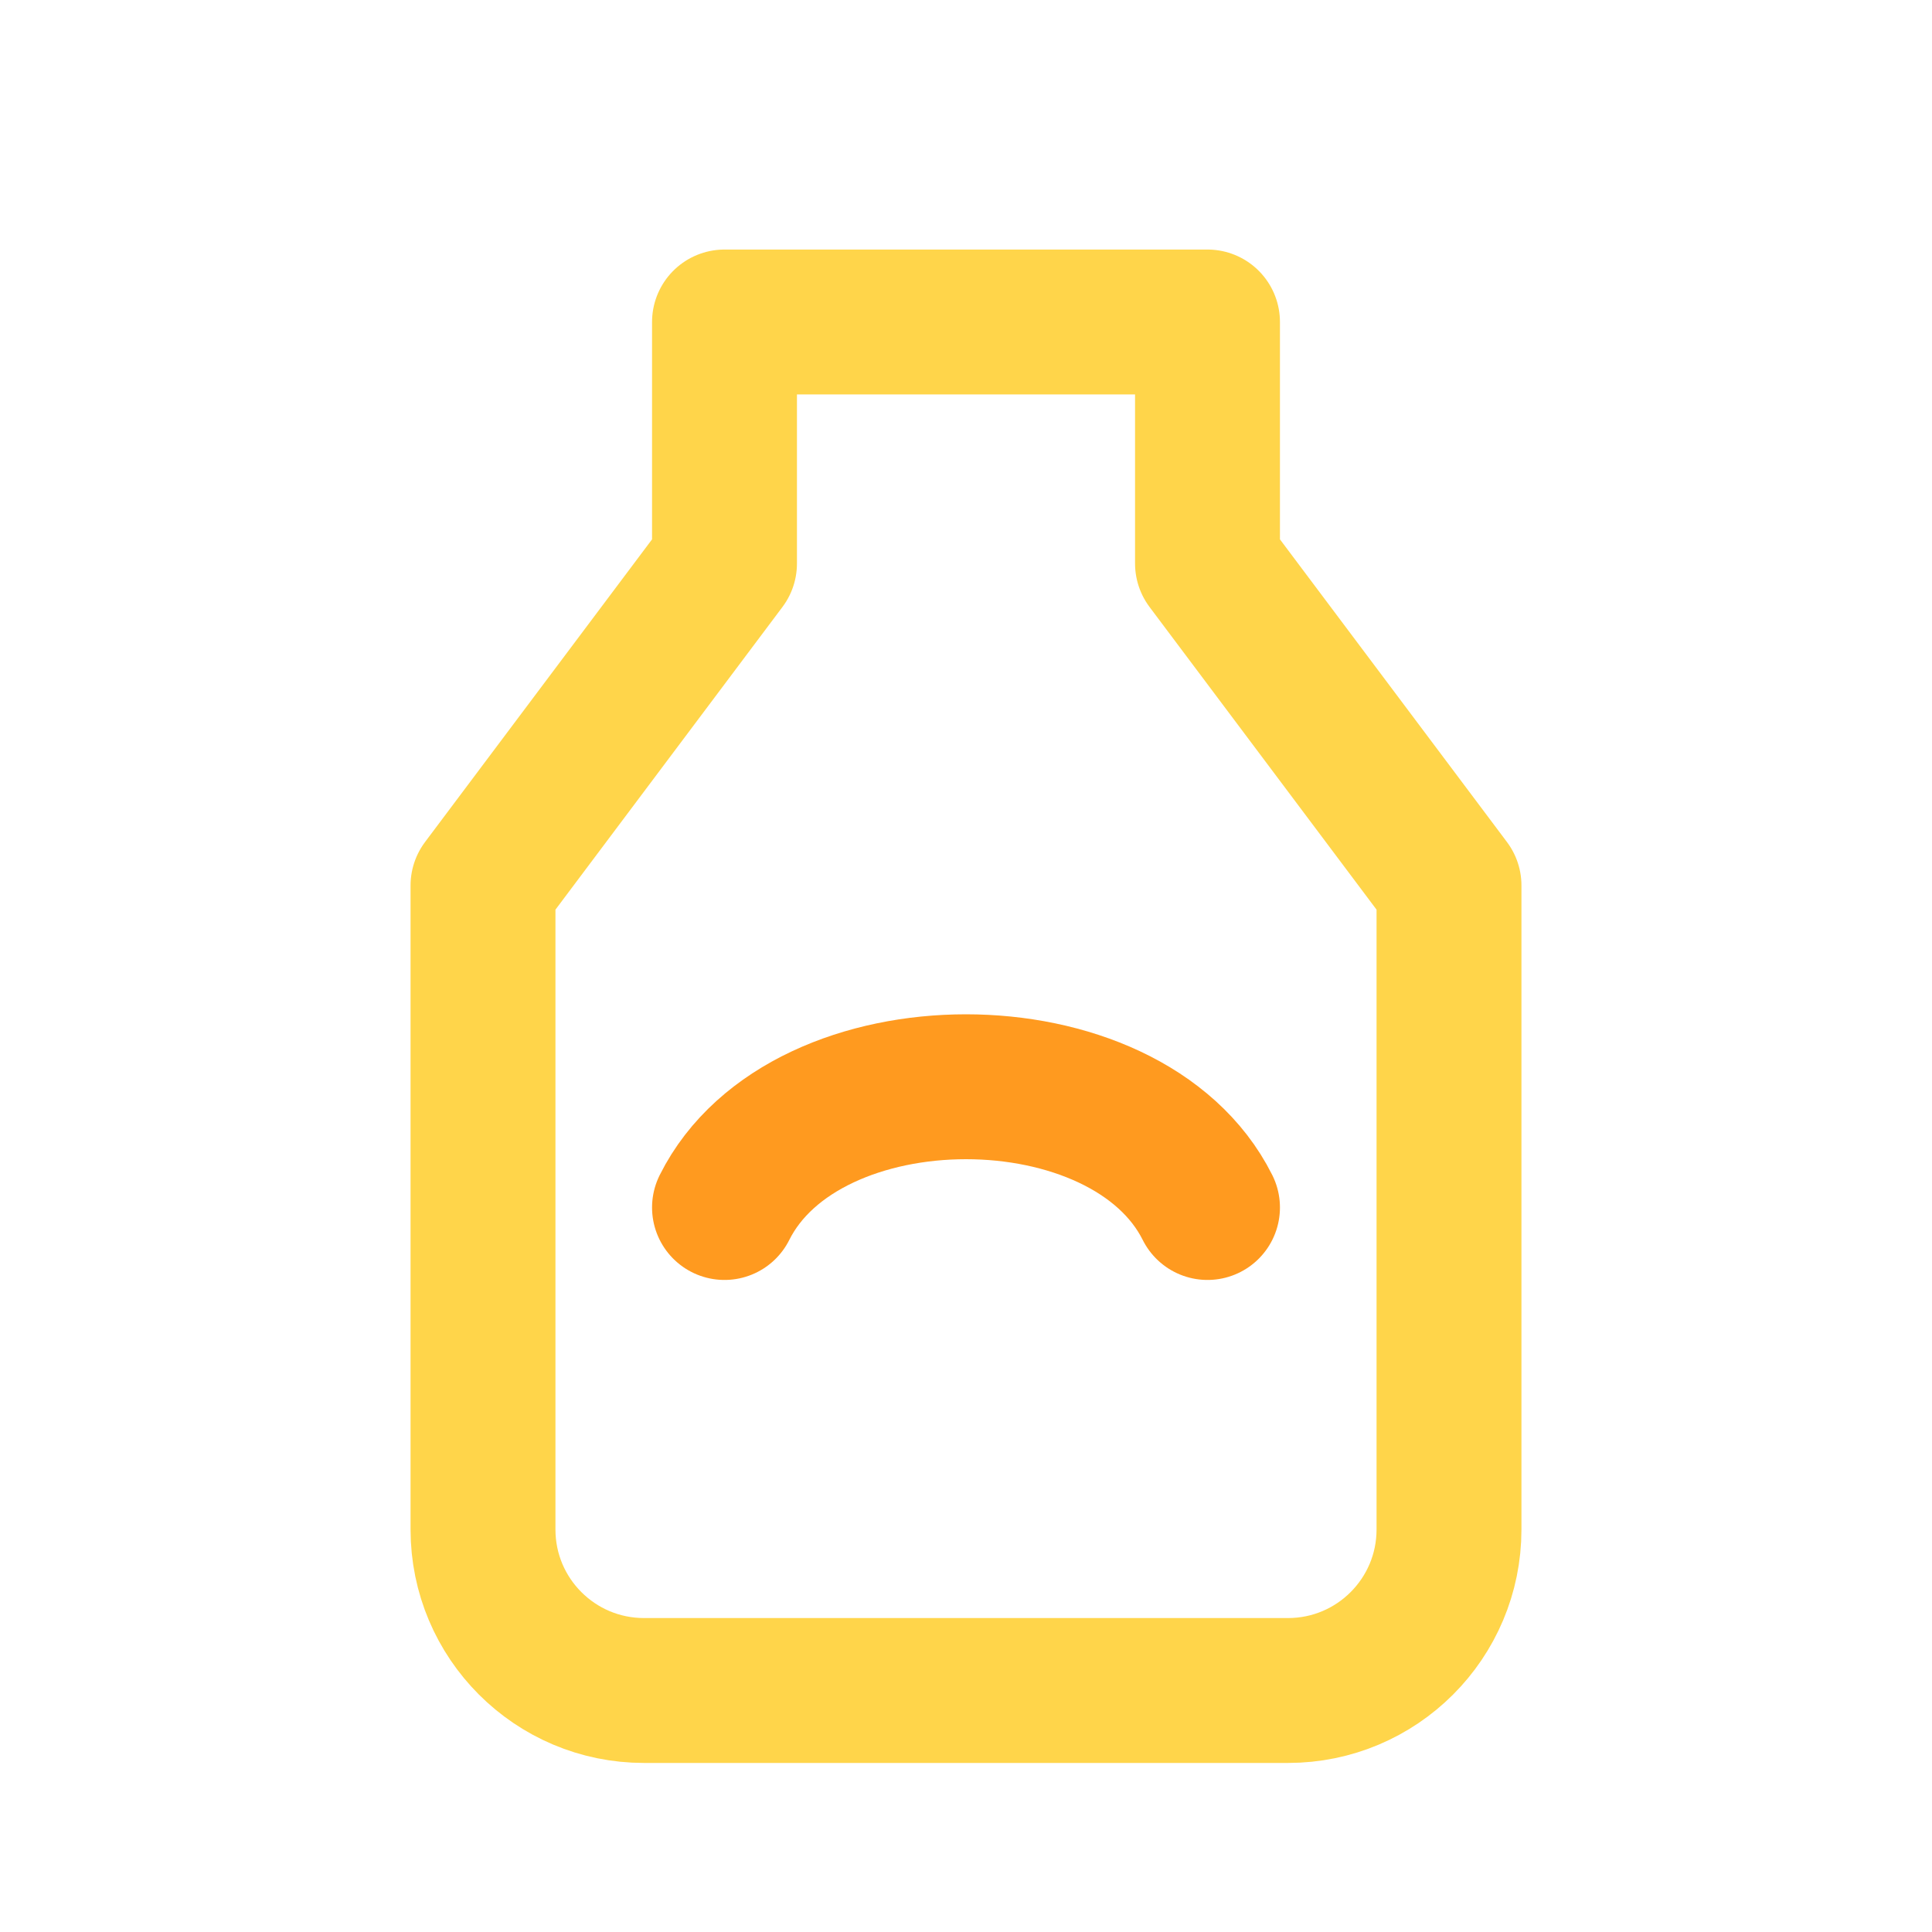
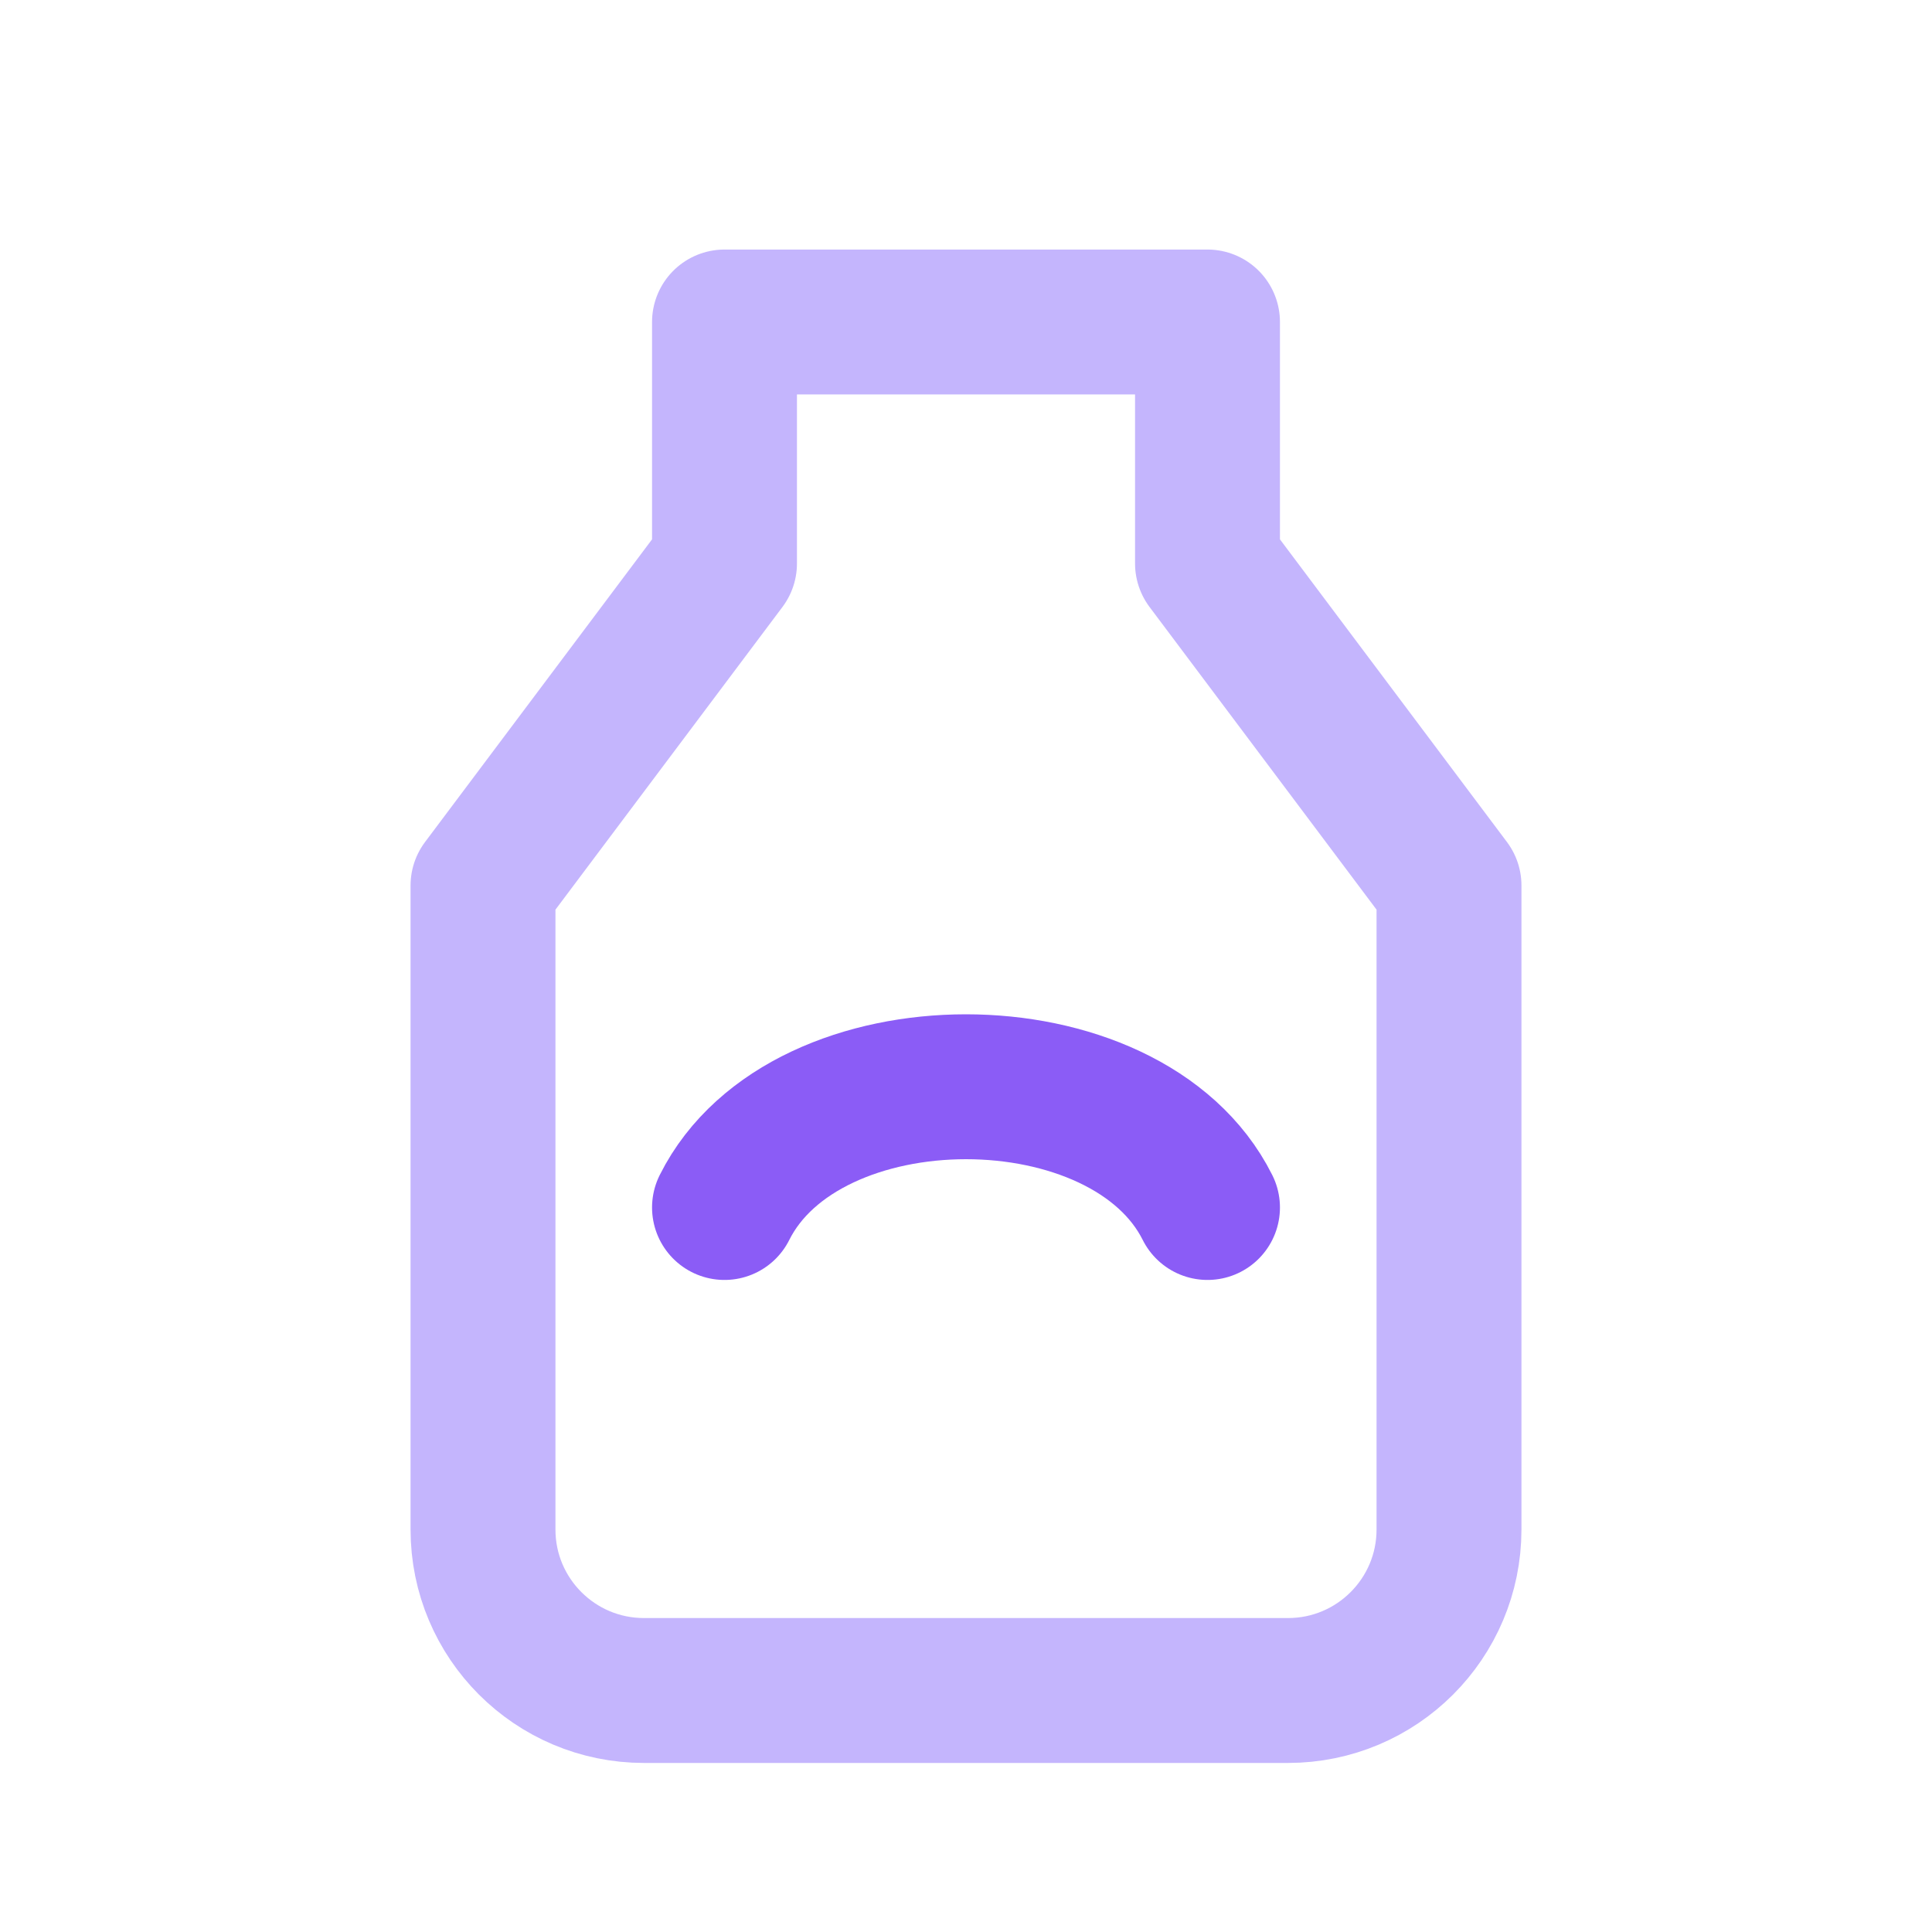
<svg xmlns="http://www.w3.org/2000/svg" viewBox="0 0 24 24" fill="none" stroke-width="1.8" stroke-linecap="round" stroke-linejoin="round">
-   <path d="M9 4h6v3l3 4v8a2 2 0 0 1-2 2H8a2 2 0 0 1-2-2v-8l3-4z" stroke="#FFD54A" />
-   <path d="M9 15c1-2 5-2 6 0" stroke="#FF9A1F" />
+   <path d="M9 4h6v3l3 4v8a2 2 0 0 1-2 2H8a2 2 0 0 1-2-2v-8l3-4z" stroke="#C4B5FD" />
+   <path d="M9 15c1-2 5-2 6 0" stroke="#8B5CF6" />
</svg>
